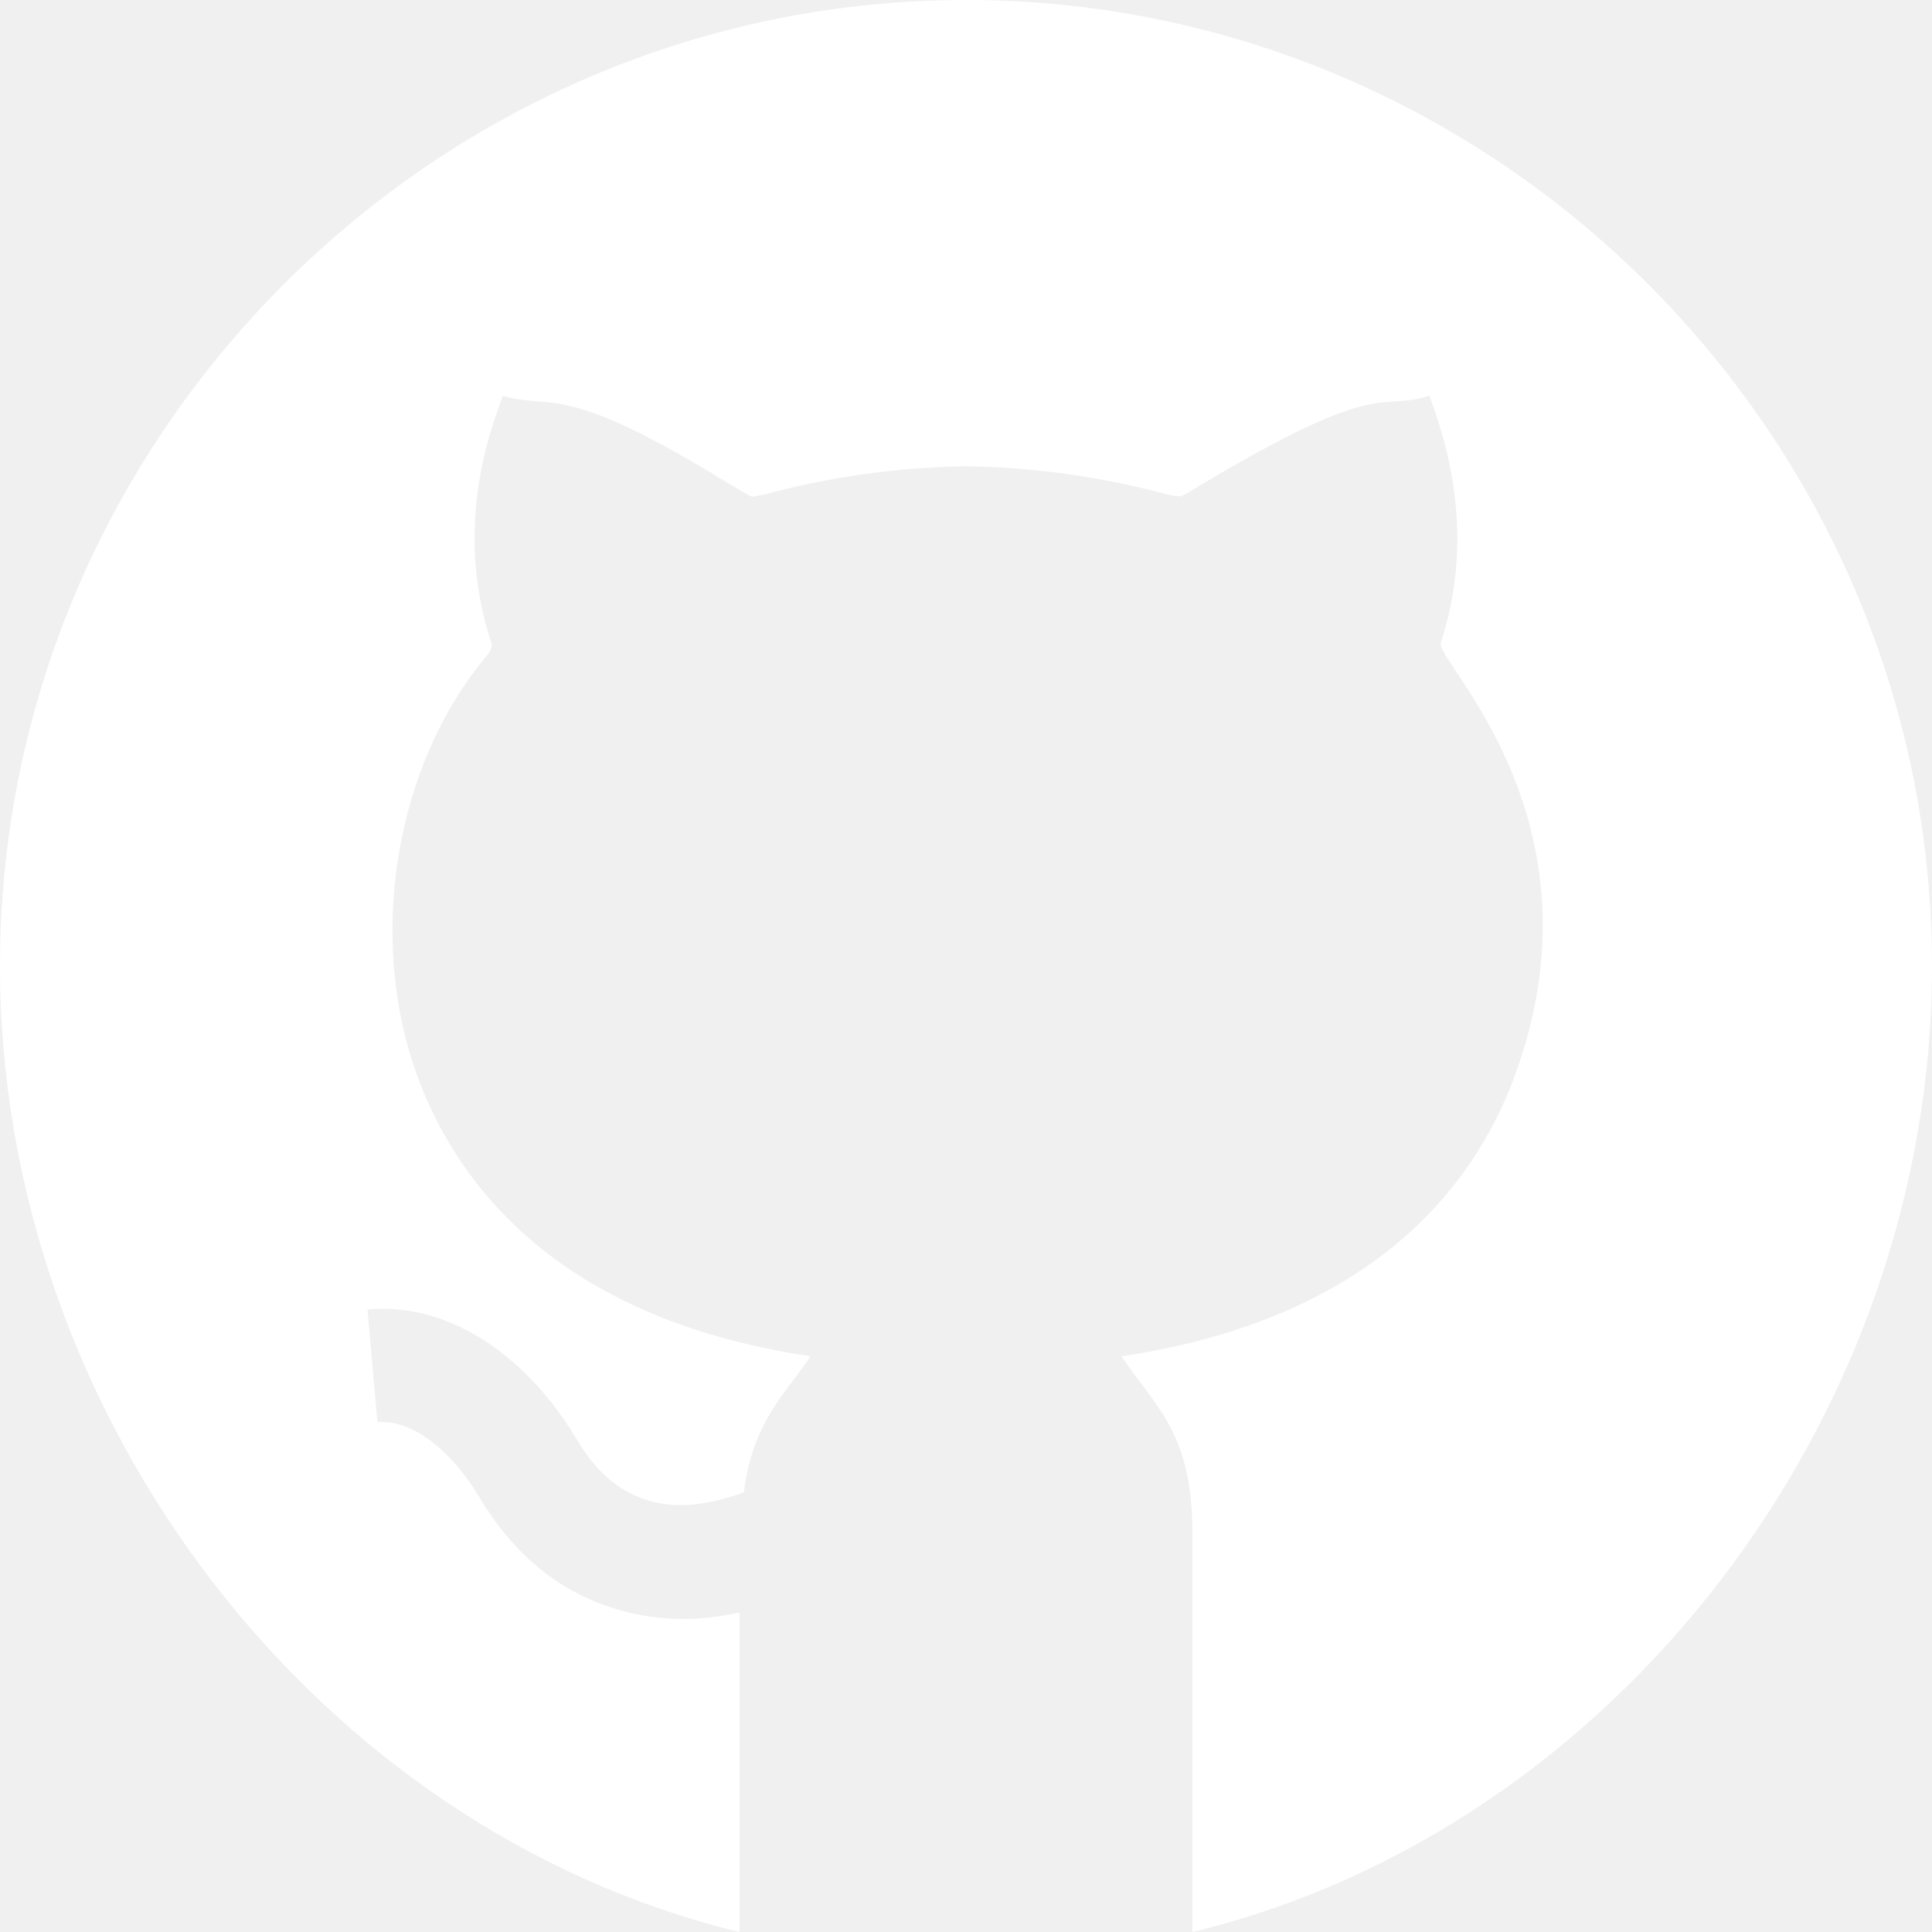
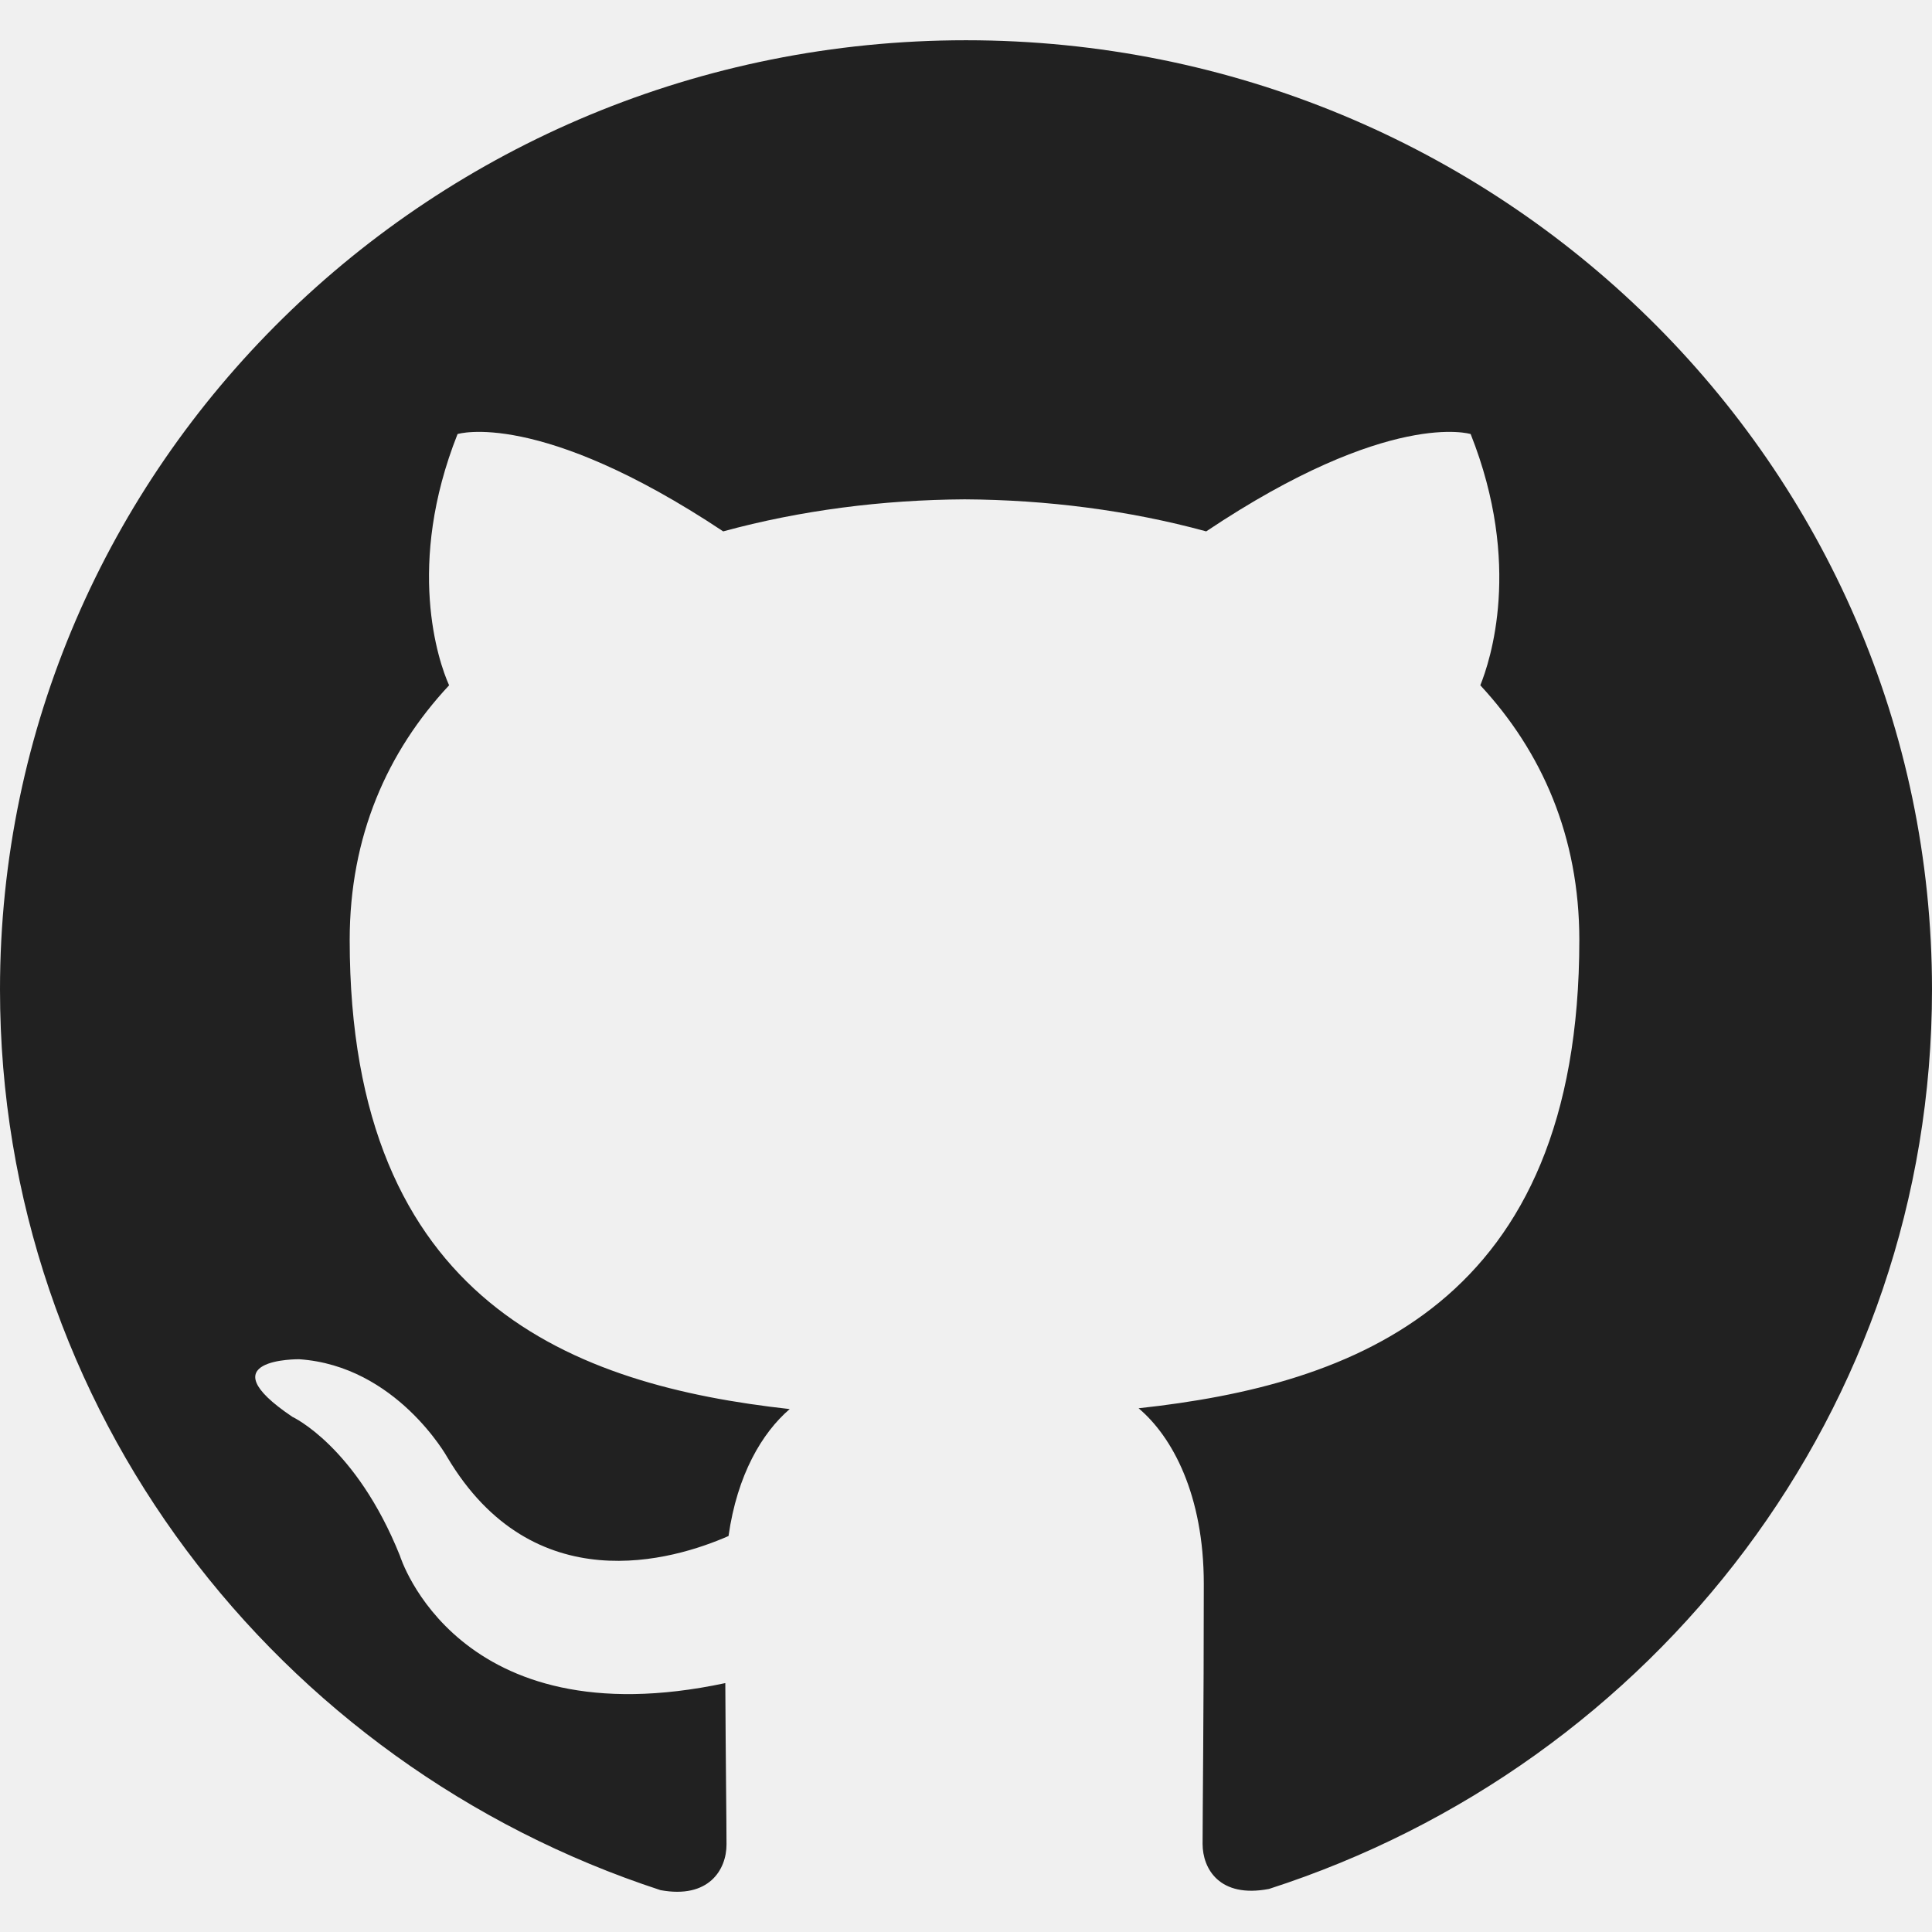
- <svg xmlns="http://www.w3.org/2000/svg" width="20" height="20" viewBox="0 0 20 20" fill="none">
-   <path d="M10 0C4.507 0 0 4.507 0 10C0 14.687 3.289 18.945 7.656 20V16.692C7.224 16.786 6.825 16.789 6.385 16.659C5.794 16.485 5.314 16.091 4.957 15.491C4.73 15.108 4.327 14.692 3.907 14.722L3.804 13.555C4.713 13.477 5.498 14.109 5.965 14.892C6.172 15.241 6.411 15.445 6.717 15.535C7.012 15.623 7.33 15.581 7.7 15.45C7.793 14.709 8.133 14.431 8.389 14.041V14.04C5.785 13.652 4.747 12.27 4.335 11.179C3.789 9.731 4.082 7.922 5.047 6.778C5.066 6.756 5.1 6.698 5.087 6.657C4.644 5.32 5.183 4.214 5.203 4.097C5.714 4.248 5.797 3.945 7.422 4.932L7.703 5.101C7.821 5.171 7.784 5.131 7.901 5.122C8.58 4.938 9.295 4.836 10 4.827C10.71 4.836 11.421 4.938 12.127 5.129L12.218 5.139C12.21 5.137 12.243 5.133 12.298 5.1C14.328 3.87 14.255 4.272 14.8 4.095C14.819 4.213 15.351 5.337 14.914 6.657C14.854 6.839 16.674 8.505 15.665 11.179C15.253 12.27 14.215 13.652 11.611 14.04V14.041C11.945 14.55 12.346 14.82 12.344 15.87V20C16.711 18.945 20 14.687 20 10C20 4.507 15.493 0 10 0V0Z" fill="white" />
+ <svg xmlns="http://www.w3.org/2000/svg" enable-background="new 0 0 24 24" height="512" viewBox="0 0 24 24" width="512">
+   <path d="m12 .5c-6.63 0-12 5.28-12 11.792 0 5.211 3.438 9.63 8.205 11.188.6.111.82-.254.82-.567 0-.28-.01-1.022-.015-2.005-3.338.711-4.042-1.582-4.042-1.582-.546-1.361-1.335-1.725-1.335-1.725-1.087-.731.084-.716.084-.716 1.205.082 1.838 1.215 1.838 1.215 1.07 1.803 2.809 1.282 3.495.981.108-.763.417-1.282.76-1.577-2.665-.295-5.466-1.309-5.466-5.827 0-1.287.465-2.339 1.235-3.164-.135-.298-.54-1.497.105-3.121 0 0 1.005-.316 3.3 1.209.96-.262 1.98-.392 3-.398 1.02.006 2.04.136 3 .398 2.28-1.525 3.285-1.209 3.285-1.209.645 1.624.24 2.823.12 3.121.765.825 1.23 1.877 1.23 3.164 0 4.53-2.805 5.527-5.475 5.817.42.354.81 1.077.81 2.182 0 1.578-.015 2.846-.015 3.229 0 .309.21.678.825.56 4.801-1.548 8.236-5.97 8.236-11.173 0-6.512-5.373-11.792-12-11.792z" fill="#212121" />
</svg>
